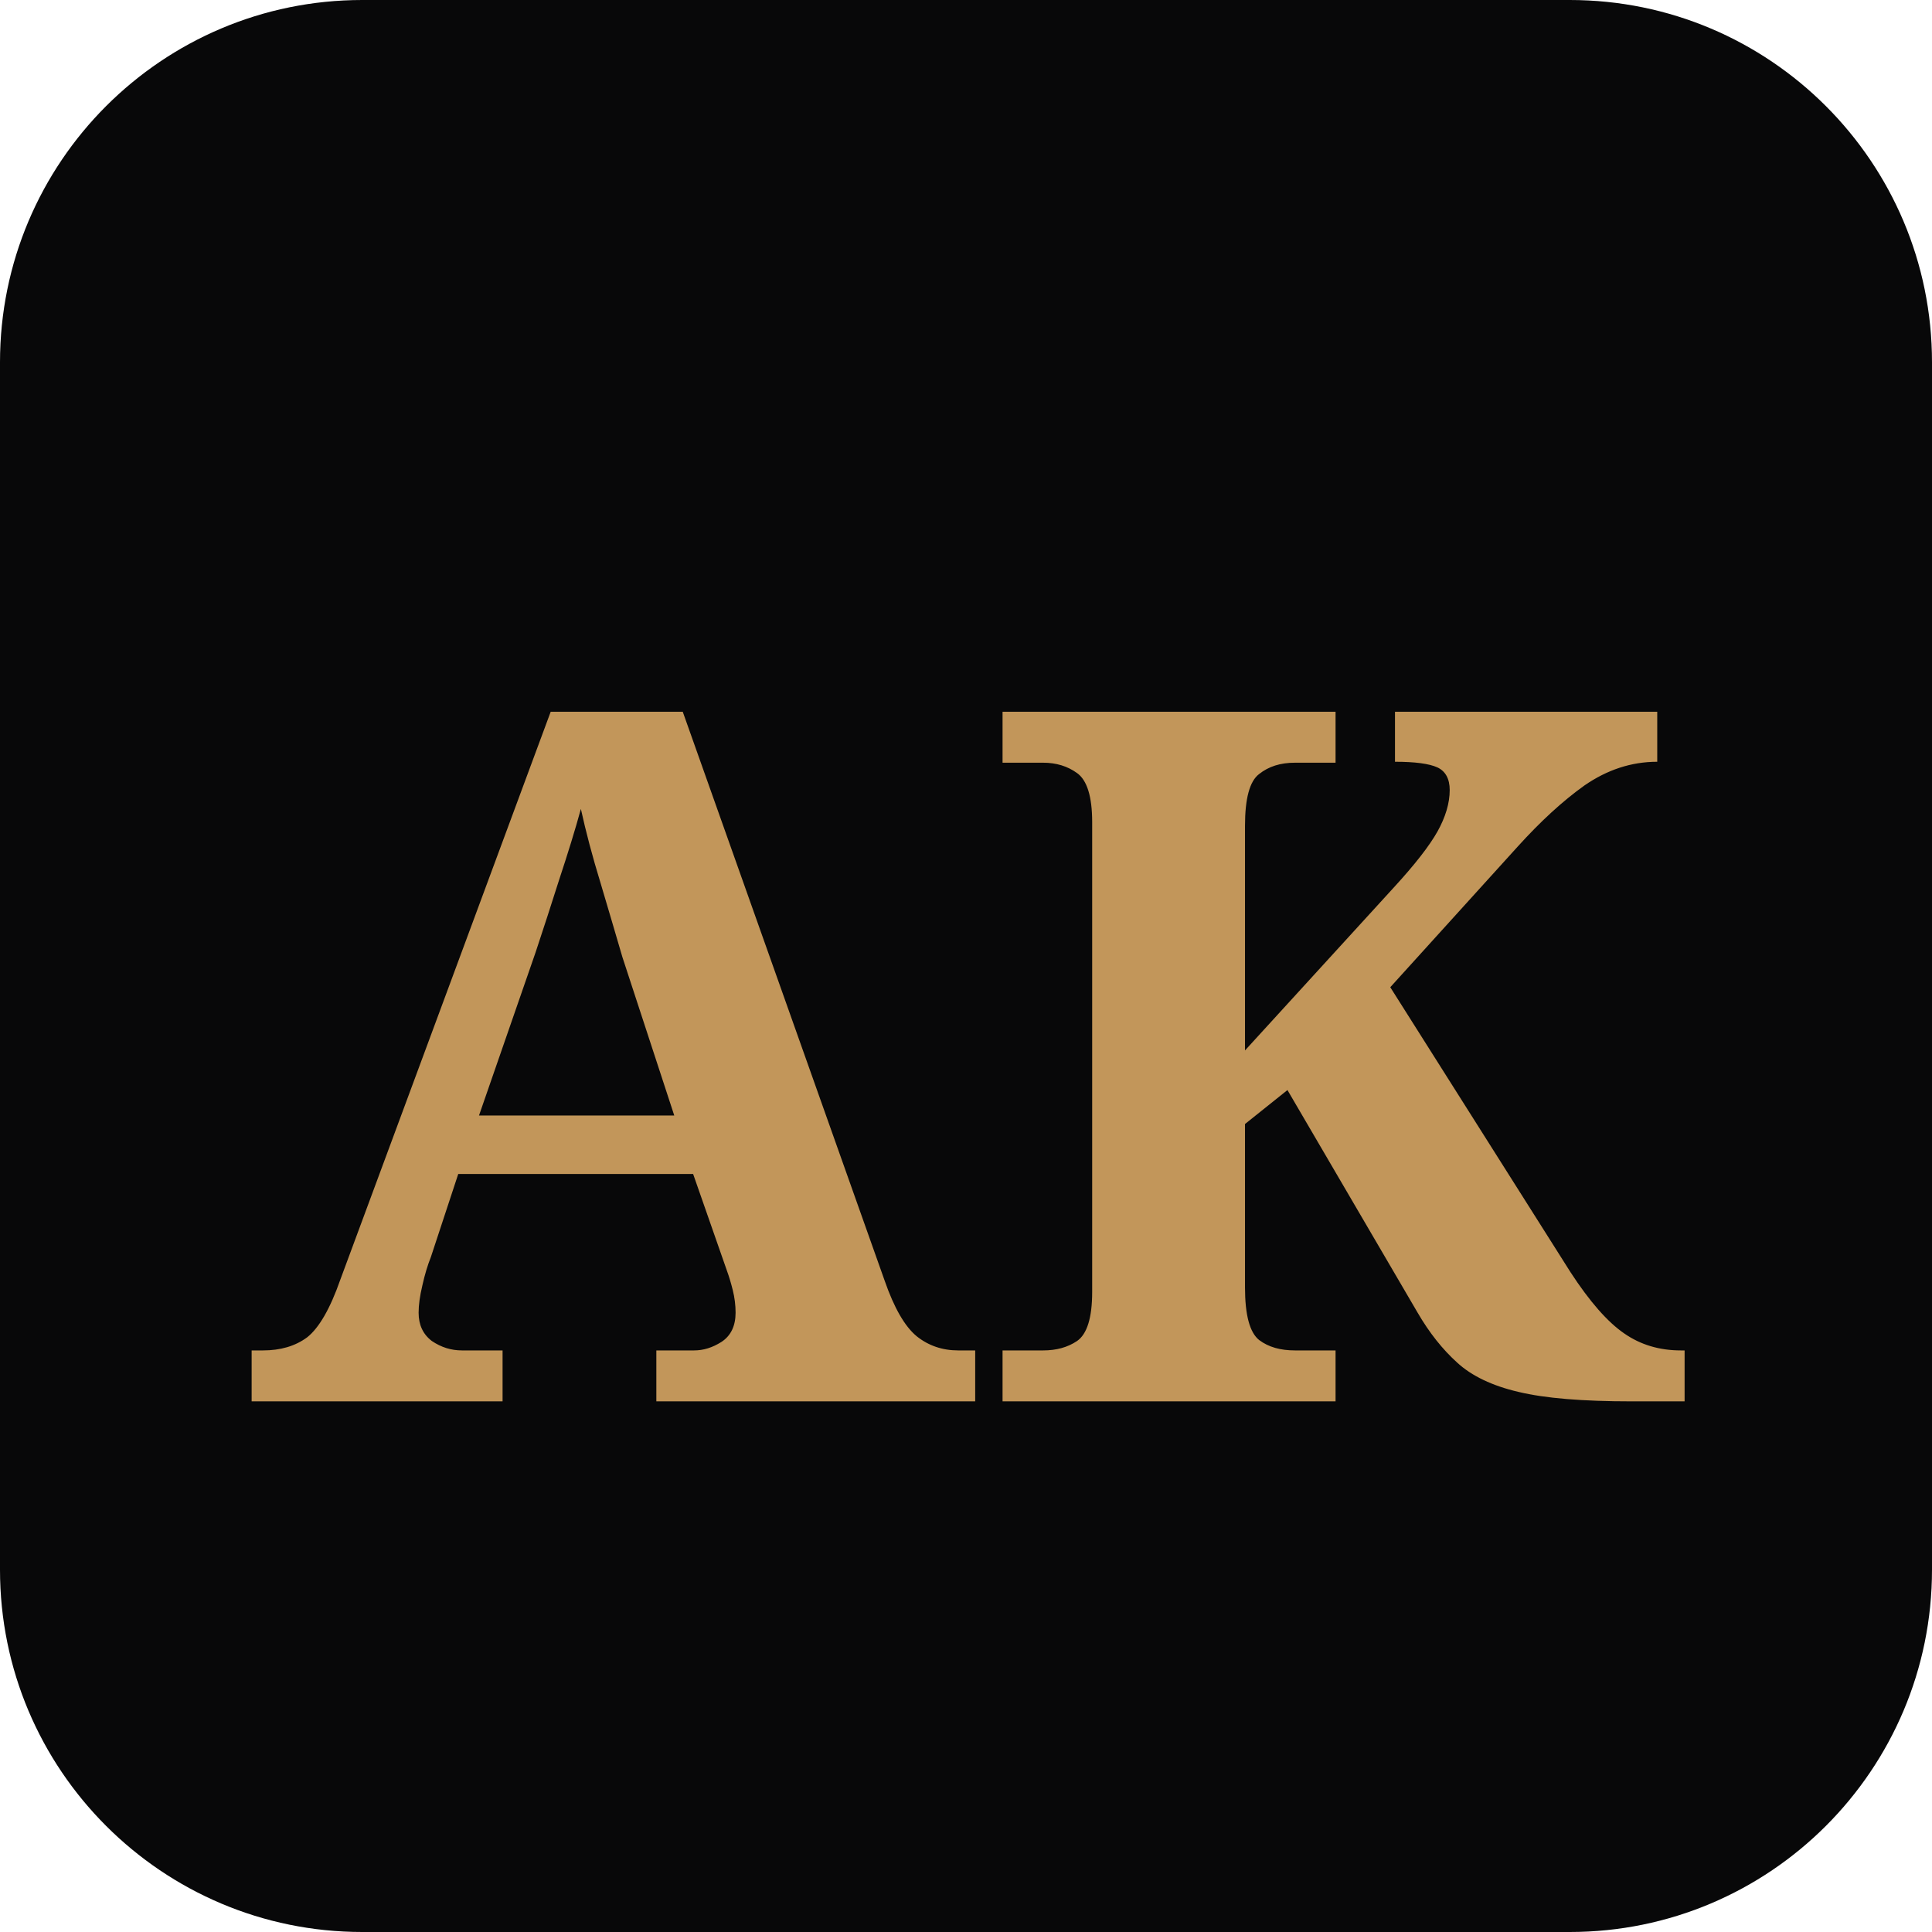
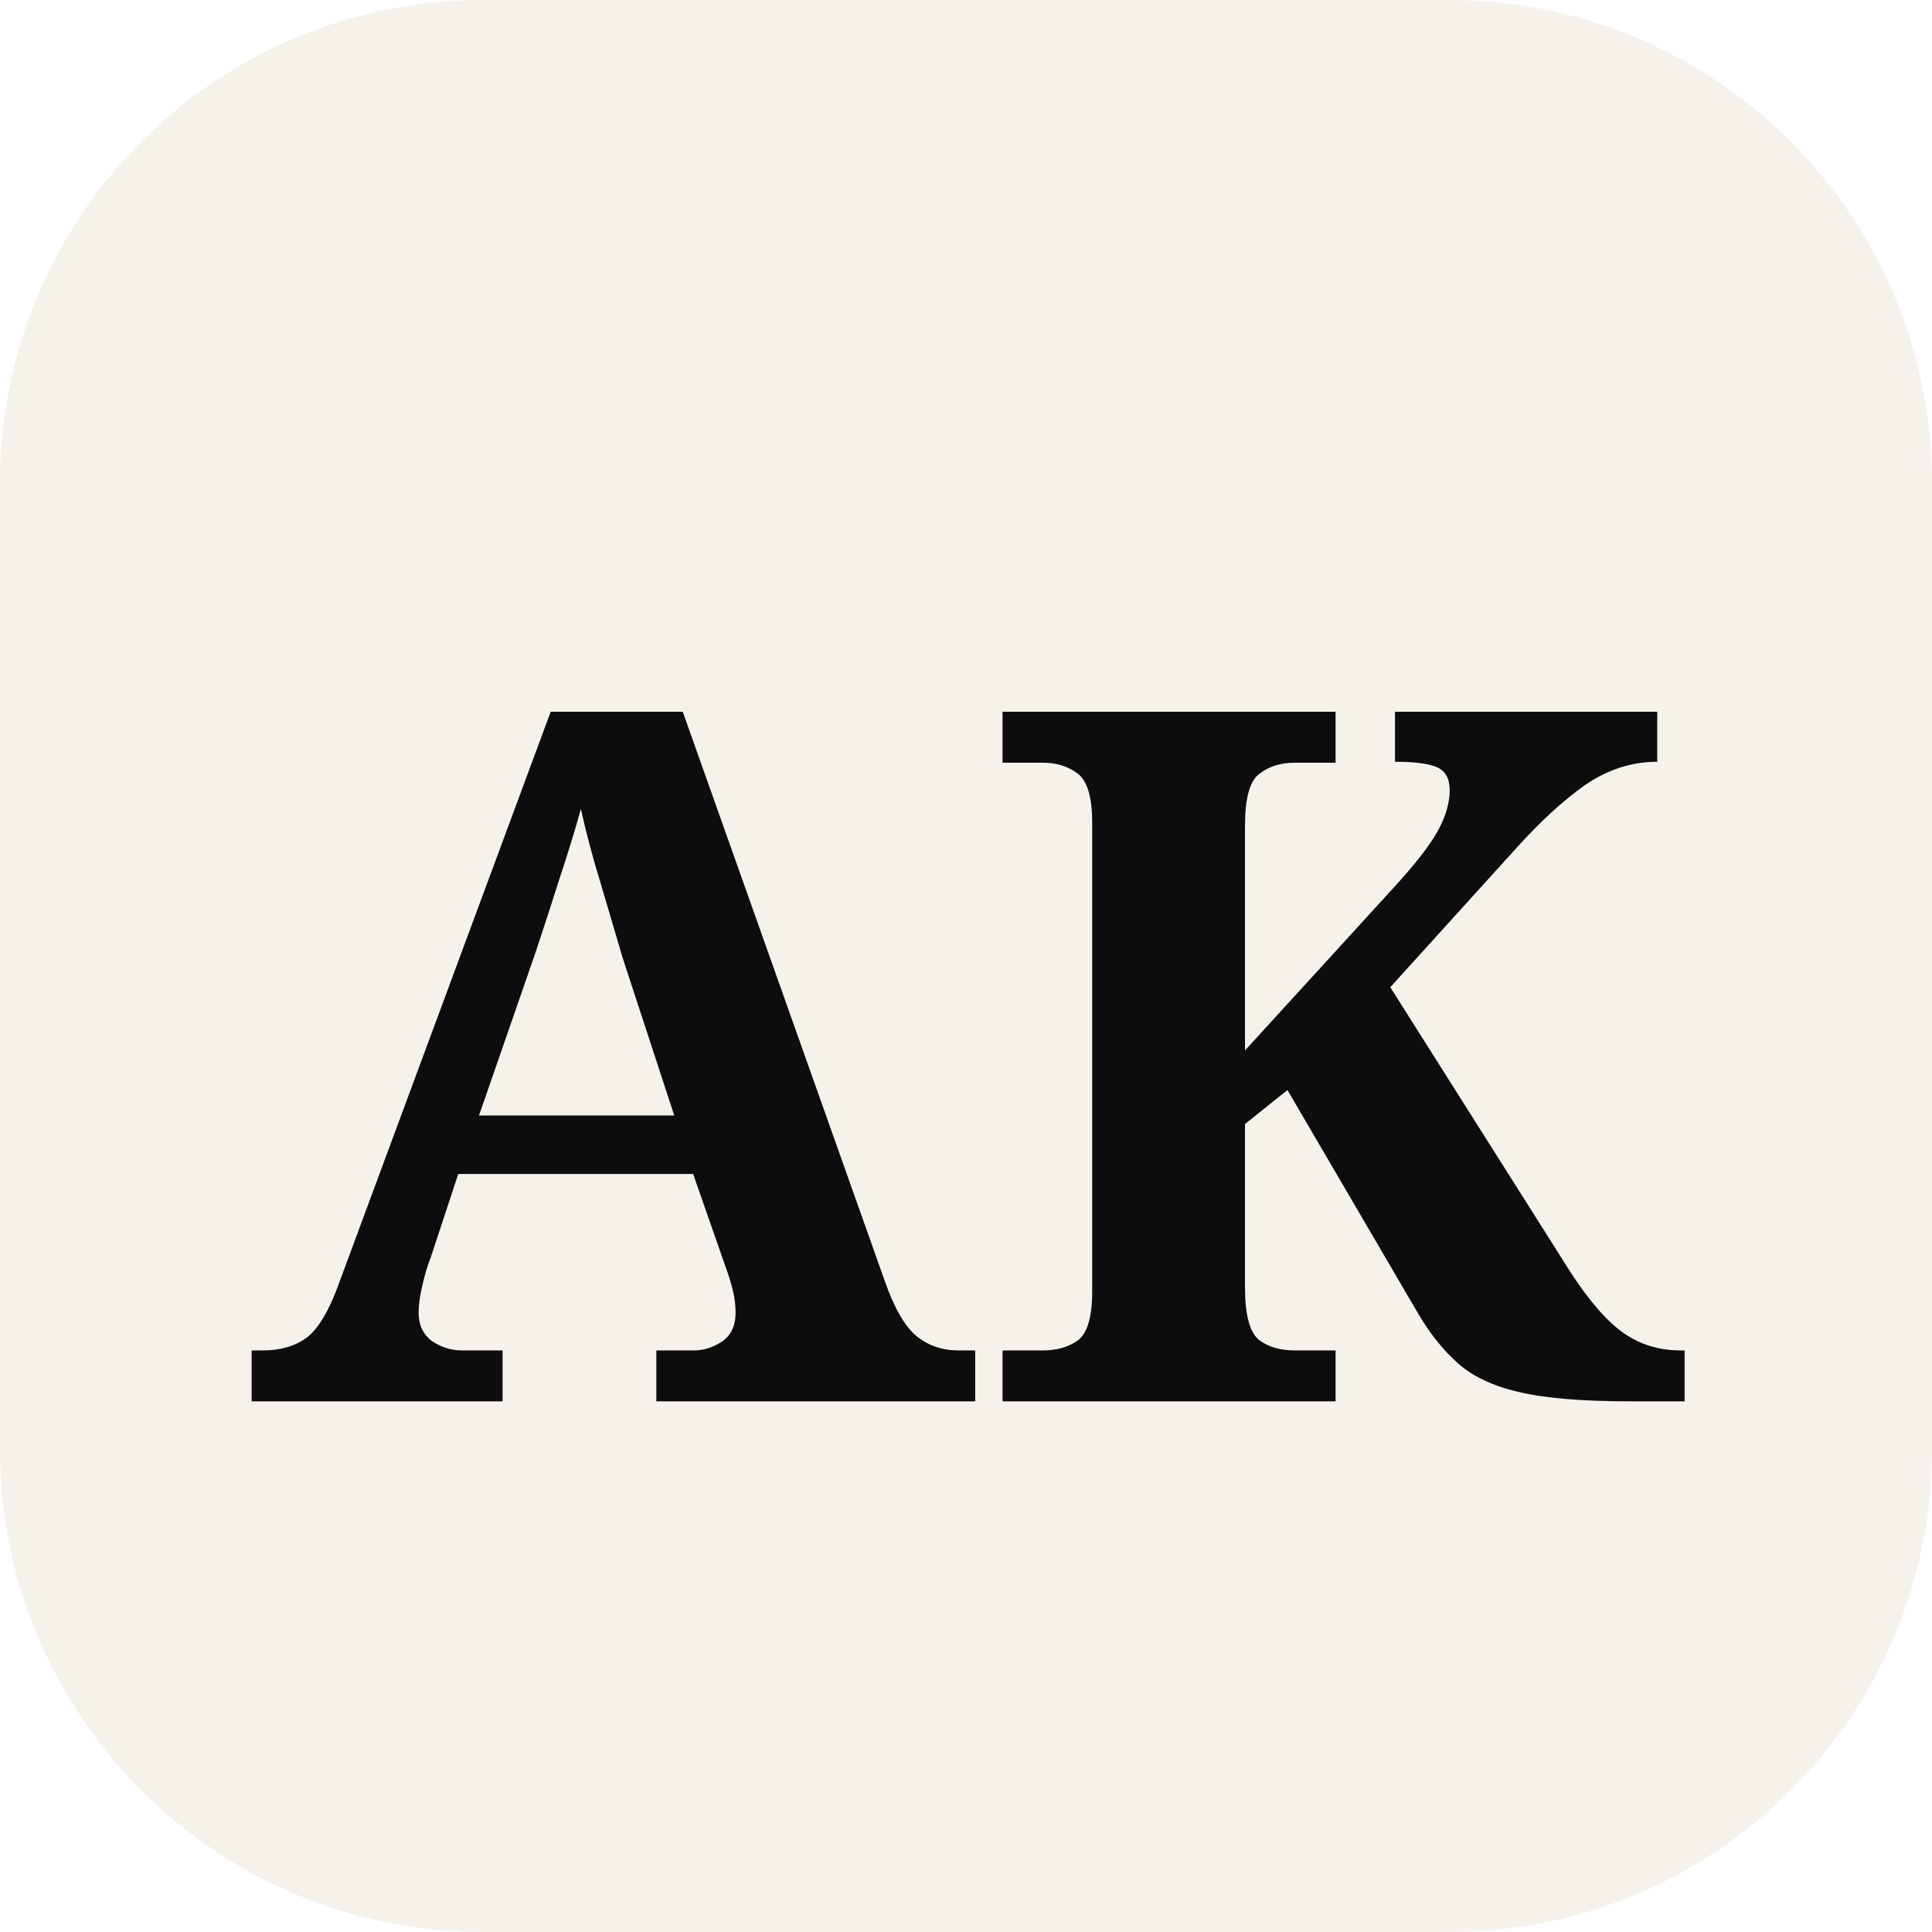
<svg xmlns="http://www.w3.org/2000/svg" viewBox="0 0 32 32" fill="none">
-   <rect width="32" height="32" rx="6" fill="#080809" />
-   <text x="16" y="17" text-anchor="middle" dominant-baseline="central" font-family="serif" font-weight="bold" font-size="16" fill="#C2965A">AK</text>
+   <rect width="32" height="32" rx="8" fill="#F5F2EC" />
+   <text x="16" y="17" text-anchor="middle" dominant-baseline="central" font-family="serif" font-weight="bold" font-size="16" fill="#0D0D0D">AK</text>
</svg>
